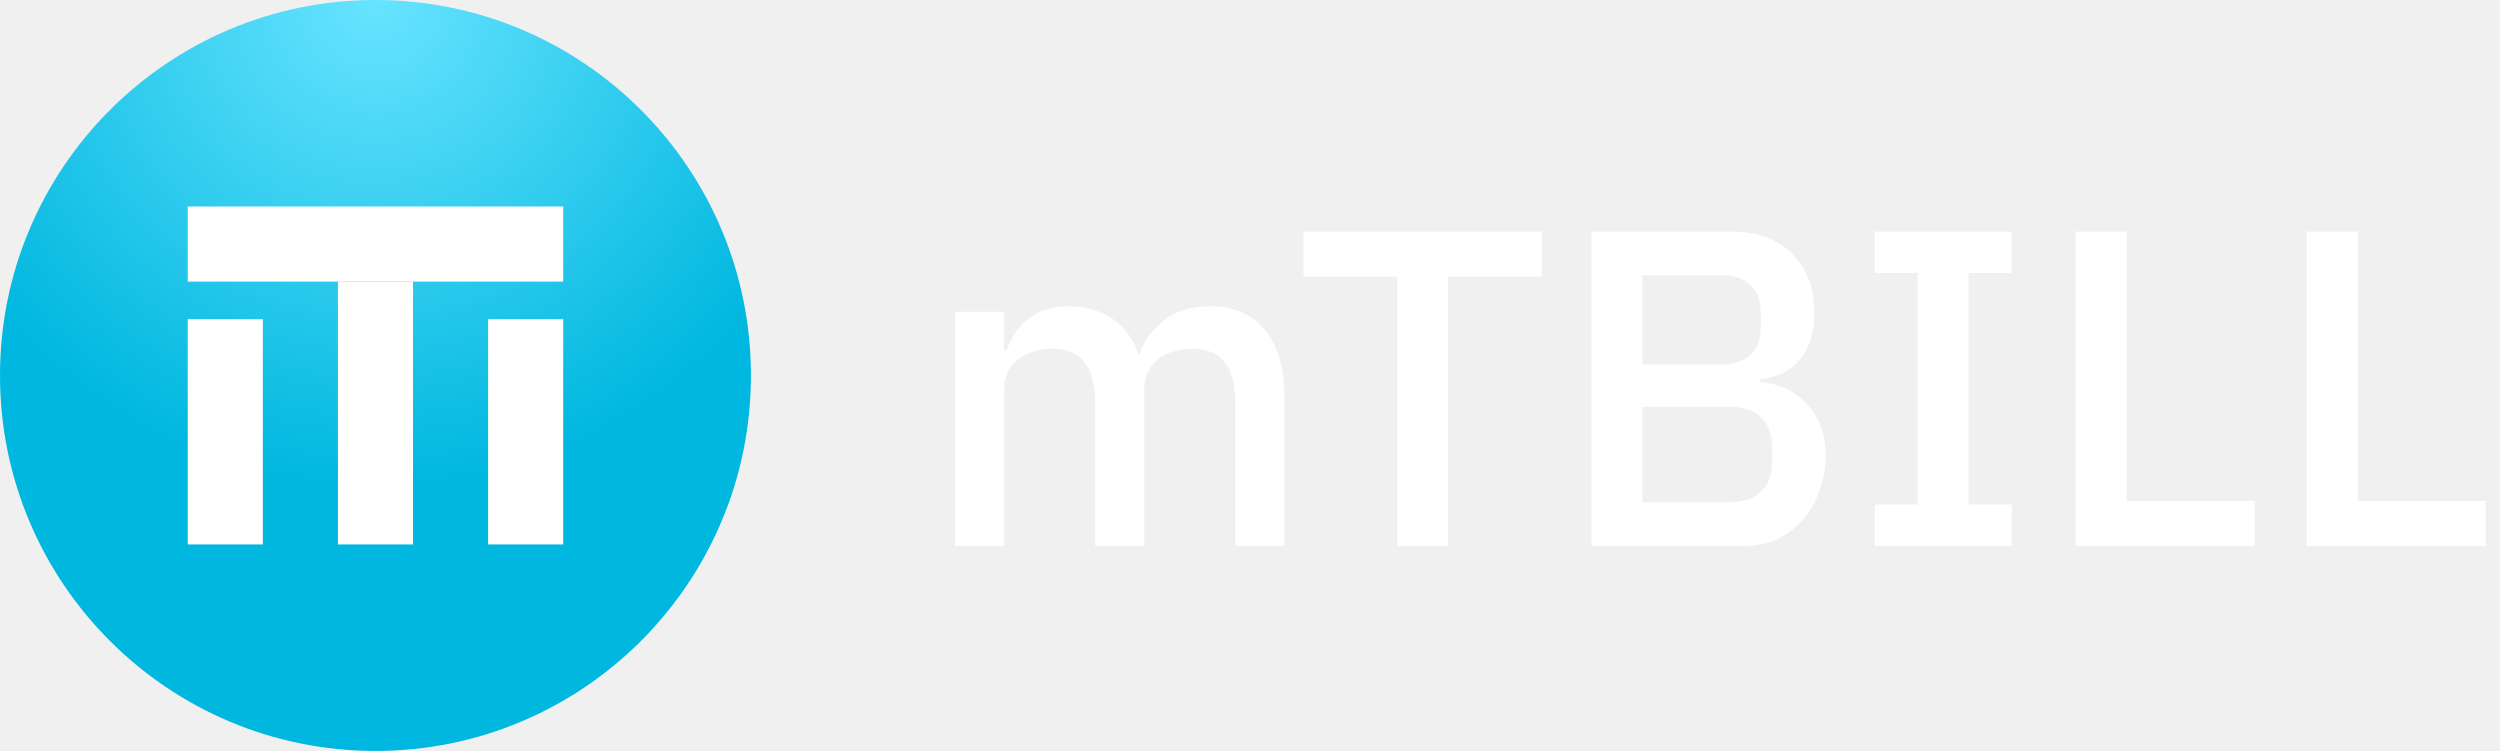
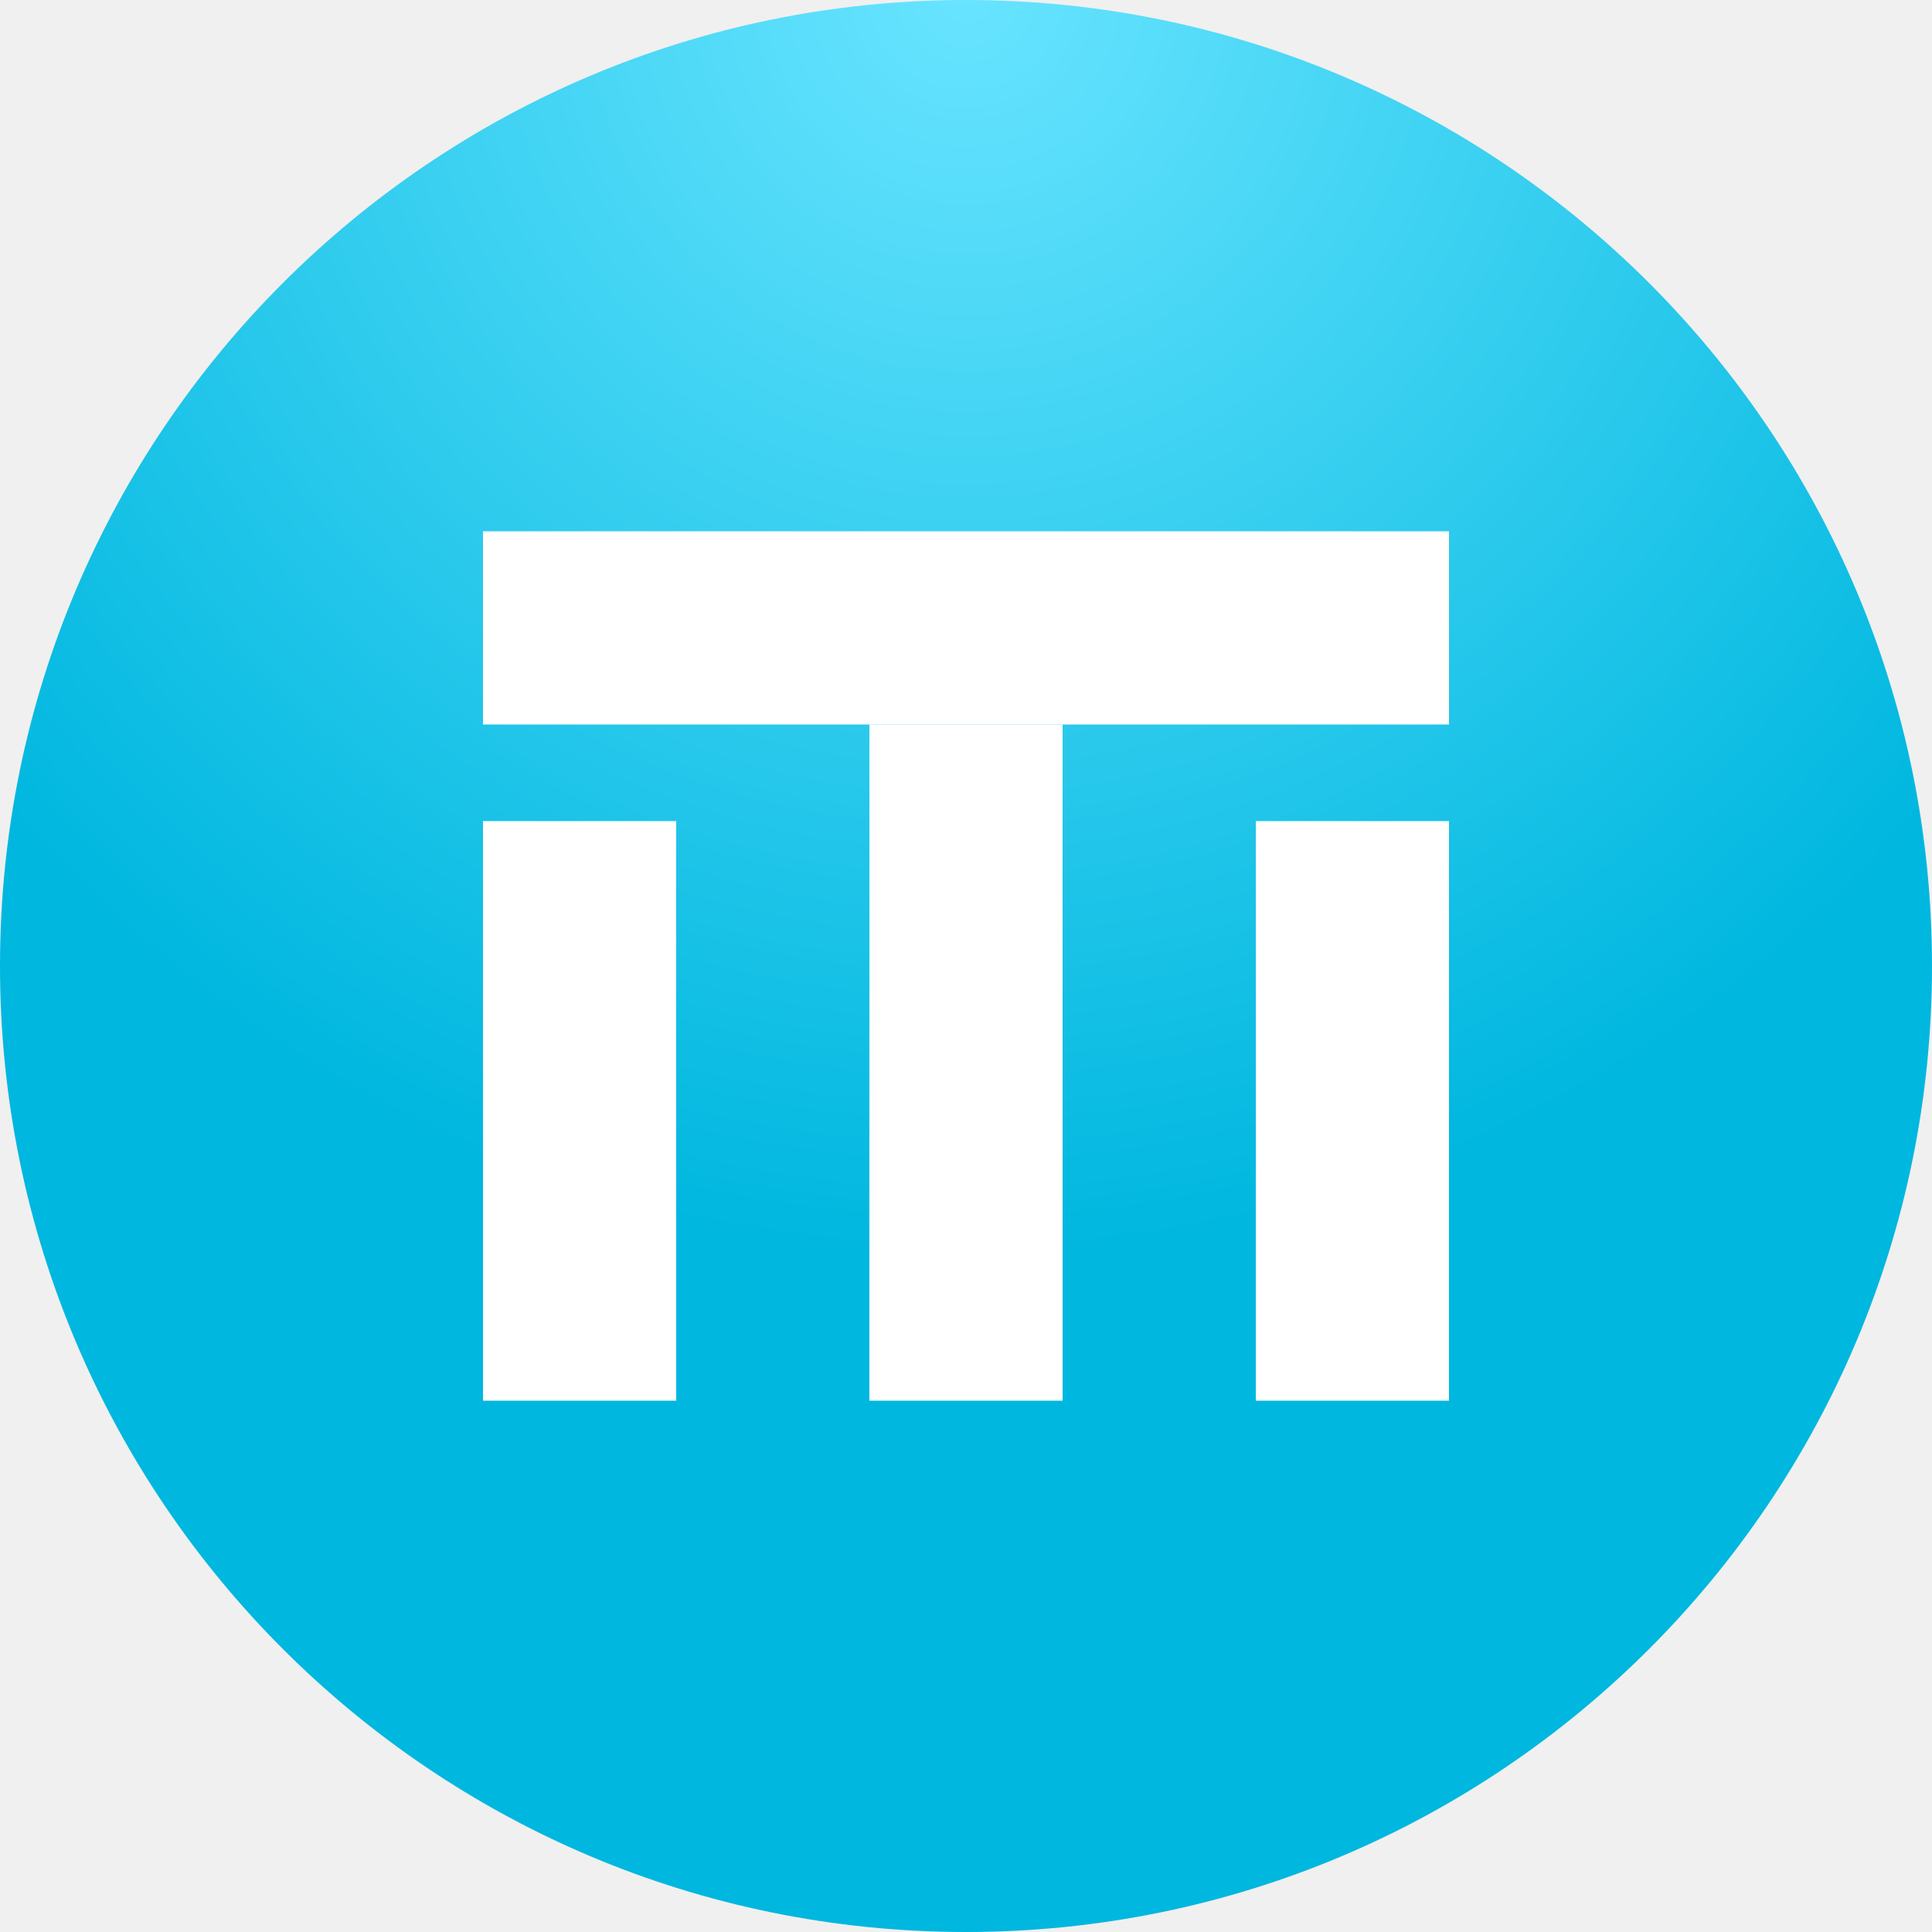
- <svg xmlns="http://www.w3.org/2000/svg" width="799" height="240" viewBox="0 0 799 240" fill="none">
-   <rect width="240" height="240" rx="120" fill="url(#paint0_radial_17_1303)" />
+ <svg xmlns="http://www.w3.org/2000/svg" width="240" height="240" viewBox="0 0 240 240" fill="none">
+   <rect width="240" height="240" rx="120" fill="url(#paint0_radial_17_1263)" />
  <path d="M60 102H84V174H60V102Z" fill="white" />
  <path d="M156 102H180V174H156V102Z" fill="white" />
  <rect x="108" y="90" width="24" height="84" fill="white" />
  <rect x="180" y="66" width="24" height="120" transform="rotate(90 180 66)" fill="white" />
-   <path d="M305.232 174.5V99.62H320.928V112.004H321.648C322.416 110.084 323.328 108.26 324.384 106.532C325.536 104.804 326.88 103.316 328.416 102.068C330.048 100.724 331.92 99.716 334.032 99.044C336.24 98.276 338.784 97.892 341.664 97.892C346.752 97.892 351.264 99.14 355.2 101.636C359.136 104.132 362.016 107.972 363.84 113.156H364.272C365.616 108.932 368.208 105.332 372.048 102.356C375.888 99.38 380.832 97.892 386.88 97.892C394.368 97.892 400.176 100.436 404.304 105.524C408.432 110.516 410.496 117.668 410.496 126.98V174.5H394.8V128.852C394.8 123.092 393.696 118.772 391.488 115.892C389.28 112.916 385.776 111.428 380.976 111.428C378.96 111.428 377.04 111.716 375.216 112.292C373.392 112.772 371.76 113.54 370.32 114.596C368.976 115.652 367.872 116.996 367.008 118.628C366.144 120.26 365.712 122.132 365.712 124.244V174.5H350.016V128.852C350.016 117.236 345.456 111.428 336.336 111.428C334.416 111.428 332.496 111.716 330.576 112.292C328.752 112.772 327.12 113.54 325.68 114.596C324.24 115.652 323.088 116.996 322.224 118.628C321.36 120.26 320.928 122.132 320.928 124.244V174.5H305.232ZM462.789 88.388V174.5H446.517V88.388H416.565V73.988H492.741V88.388H462.789ZM508.603 73.988H553.099C561.451 73.988 567.979 76.34 572.683 81.044C577.483 85.748 579.883 92.036 579.883 99.908C579.883 103.652 579.355 106.868 578.299 109.556C577.243 112.148 575.899 114.308 574.267 116.036C572.635 117.668 570.763 118.916 568.651 119.78C566.539 120.548 564.475 121.028 562.459 121.22V122.084C564.475 122.18 566.683 122.66 569.083 123.524C571.579 124.388 573.883 125.78 575.995 127.7C578.107 129.524 579.883 131.924 581.323 134.9C582.763 137.78 583.483 141.332 583.483 145.556C583.483 149.588 582.811 153.38 581.467 156.932C580.219 160.484 578.443 163.556 576.139 166.148C573.835 168.74 571.099 170.804 567.931 172.34C564.763 173.78 561.307 174.5 557.563 174.5H508.603V73.988ZM524.875 160.532H552.811C557.035 160.532 560.347 159.428 562.747 157.22C565.147 155.012 566.347 151.844 566.347 147.716V142.82C566.347 138.692 565.147 135.524 562.747 133.316C560.347 131.108 557.035 130.004 552.811 130.004H524.875V160.532ZM524.875 116.468H550.075C554.107 116.468 557.227 115.46 559.435 113.444C561.643 111.332 562.747 108.356 562.747 104.516V99.908C562.747 96.068 561.643 93.14 559.435 91.124C557.227 89.012 554.107 87.956 550.075 87.956H524.875V116.468ZM599.205 174.5V161.252H612.885V87.236H599.205V73.988H642.981V87.236H629.157V161.252H642.981V174.5H599.205ZM663.431 174.5V73.988H679.703V160.1H720.599V174.5H663.431ZM737.259 174.5V73.988H753.531V160.1H794.427V174.5H737.259Z" fill="white" />
  <defs>
-     <radialGradient id="paint0_radial_17_1303" cx="0" cy="0" r="1" gradientUnits="userSpaceOnUse" gradientTransform="translate(120) rotate(90) scale(156)">
+     <radialGradient id="paint0_radial_17_1263" cx="0" cy="0" r="1" gradientUnits="userSpaceOnUse" gradientTransform="translate(120) rotate(90) scale(156)">
      <stop stop-color="#68E4FF" />
      <stop offset="1" stop-color="#00B7DF" />
    </radialGradient>
  </defs>
</svg>
